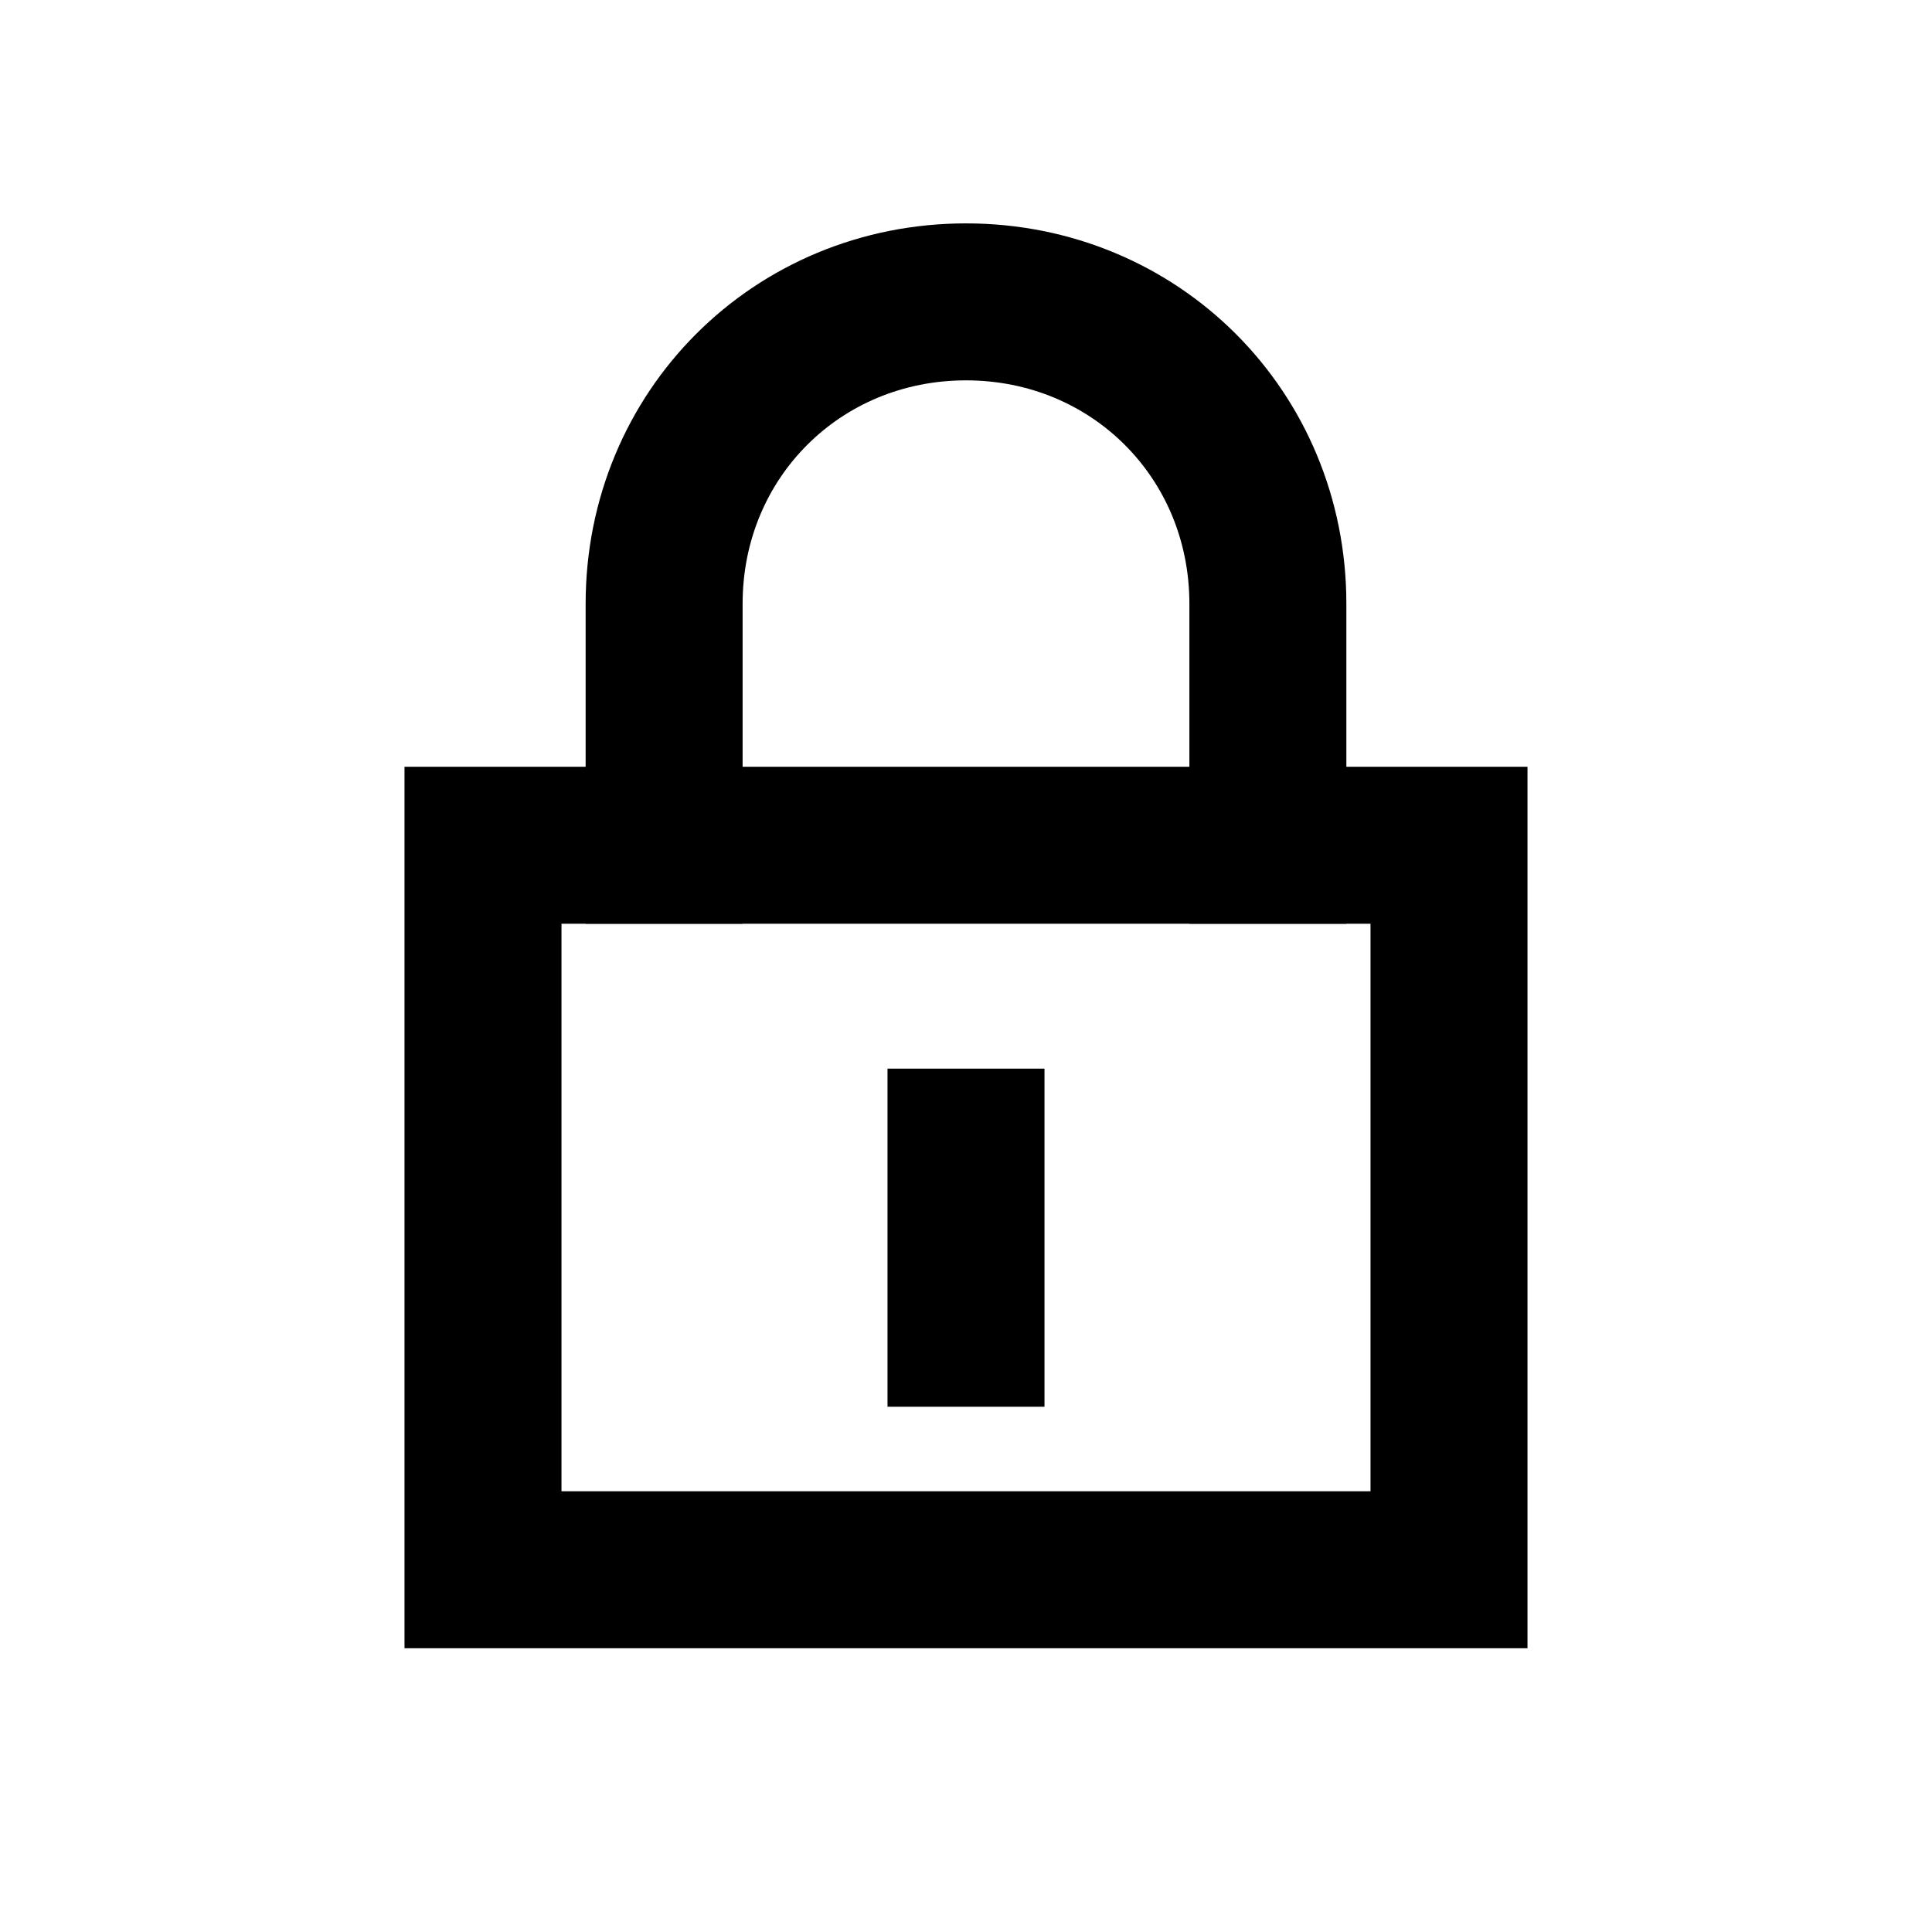
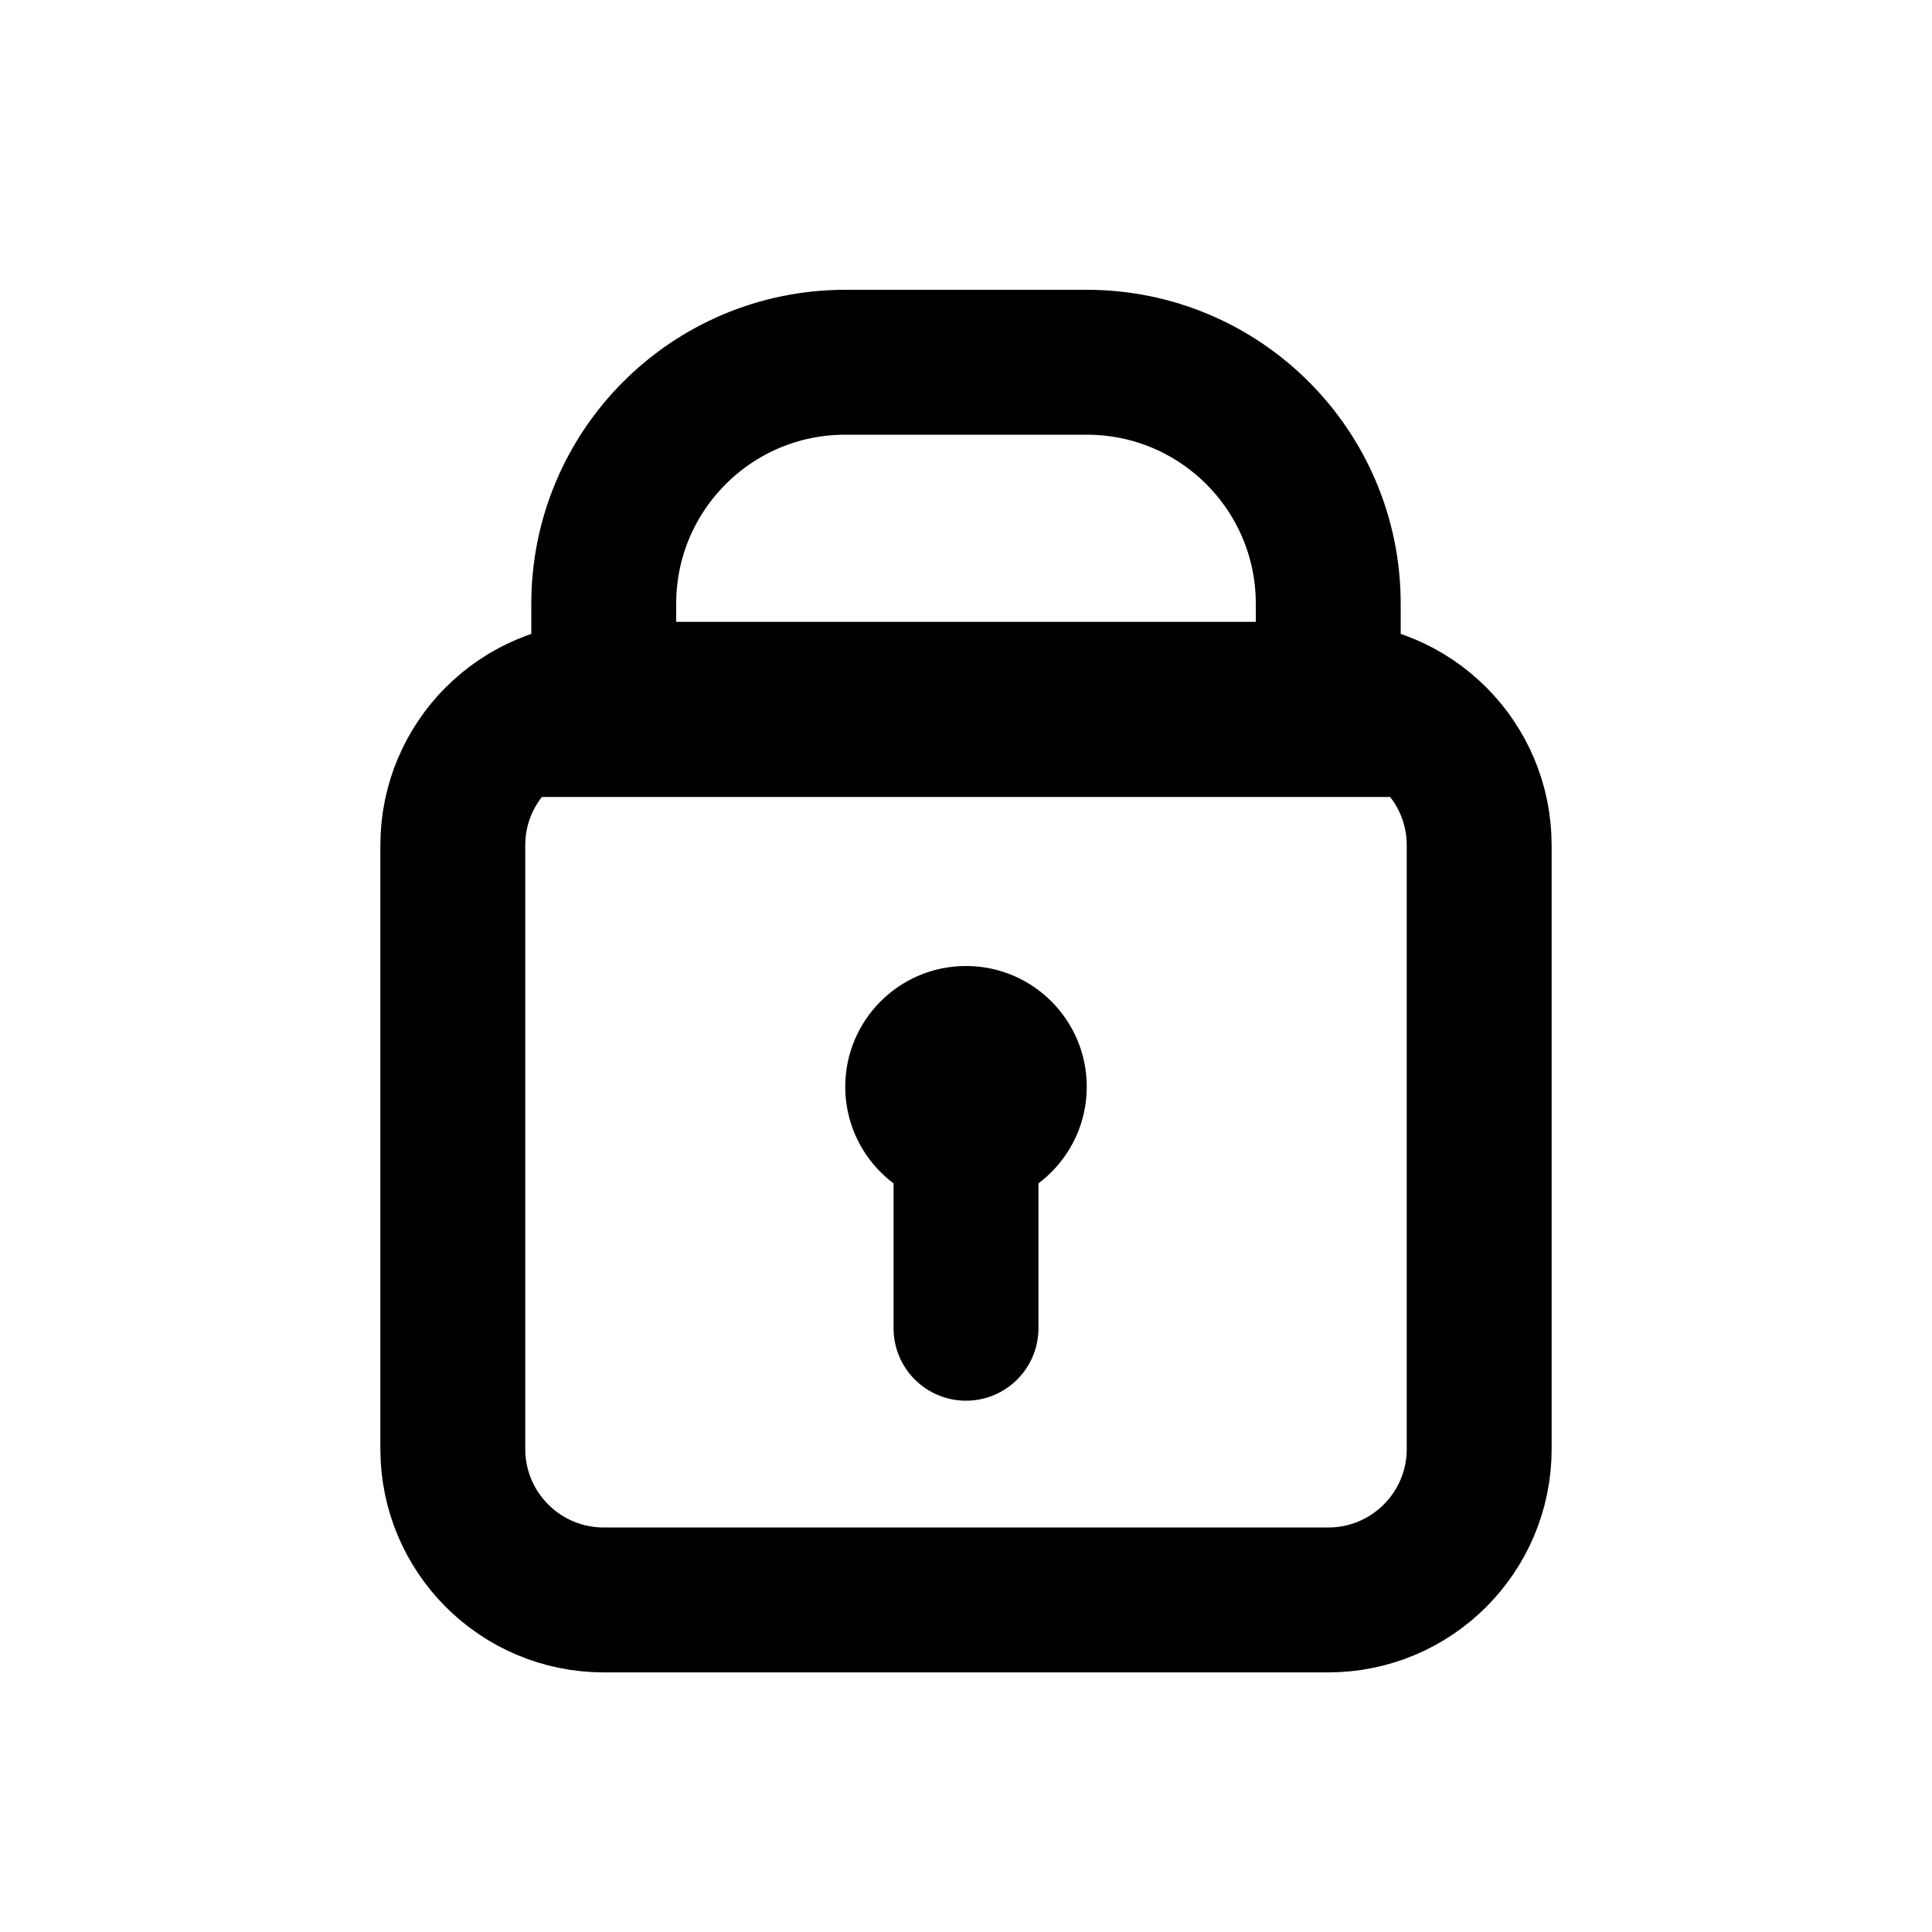
<svg xmlns="http://www.w3.org/2000/svg" width="16" height="16" viewBox="0 0 16 16" fill="none">
-   <g stroke="currentColor" stroke-width="1.3" stroke-linecap="square" stroke-linejoin="miter" stroke-miterlimit="10">
-     <path d="M5.5 7V5c0-1.4 1.1-2.5 2.5-2.5S10.5 3.6 10.5 5v2" />
-     <path d="M4 7h8v6H4z" />
-     <path d="M8 9.5v1.5" />
-   </g>
+   <path d="M5 5C5 3.895 5.895 3 7 3H9C10.105 3 11 3.895 11 5V6H5V5Z" stroke="currentColor" stroke-width="1.2" />
+   <path d="M8 9V11" stroke="currentColor" stroke-width="1.2" stroke-linecap="round" />
+   <circle cx="8" cy="9" r="1" fill="currentColor" />
+   <rect x="3.75" y="5.75" width="8.5" height="7.5" rx="1.25" stroke="currentColor" stroke-width="1.2" stroke-linejoin="round" />
</svg>
